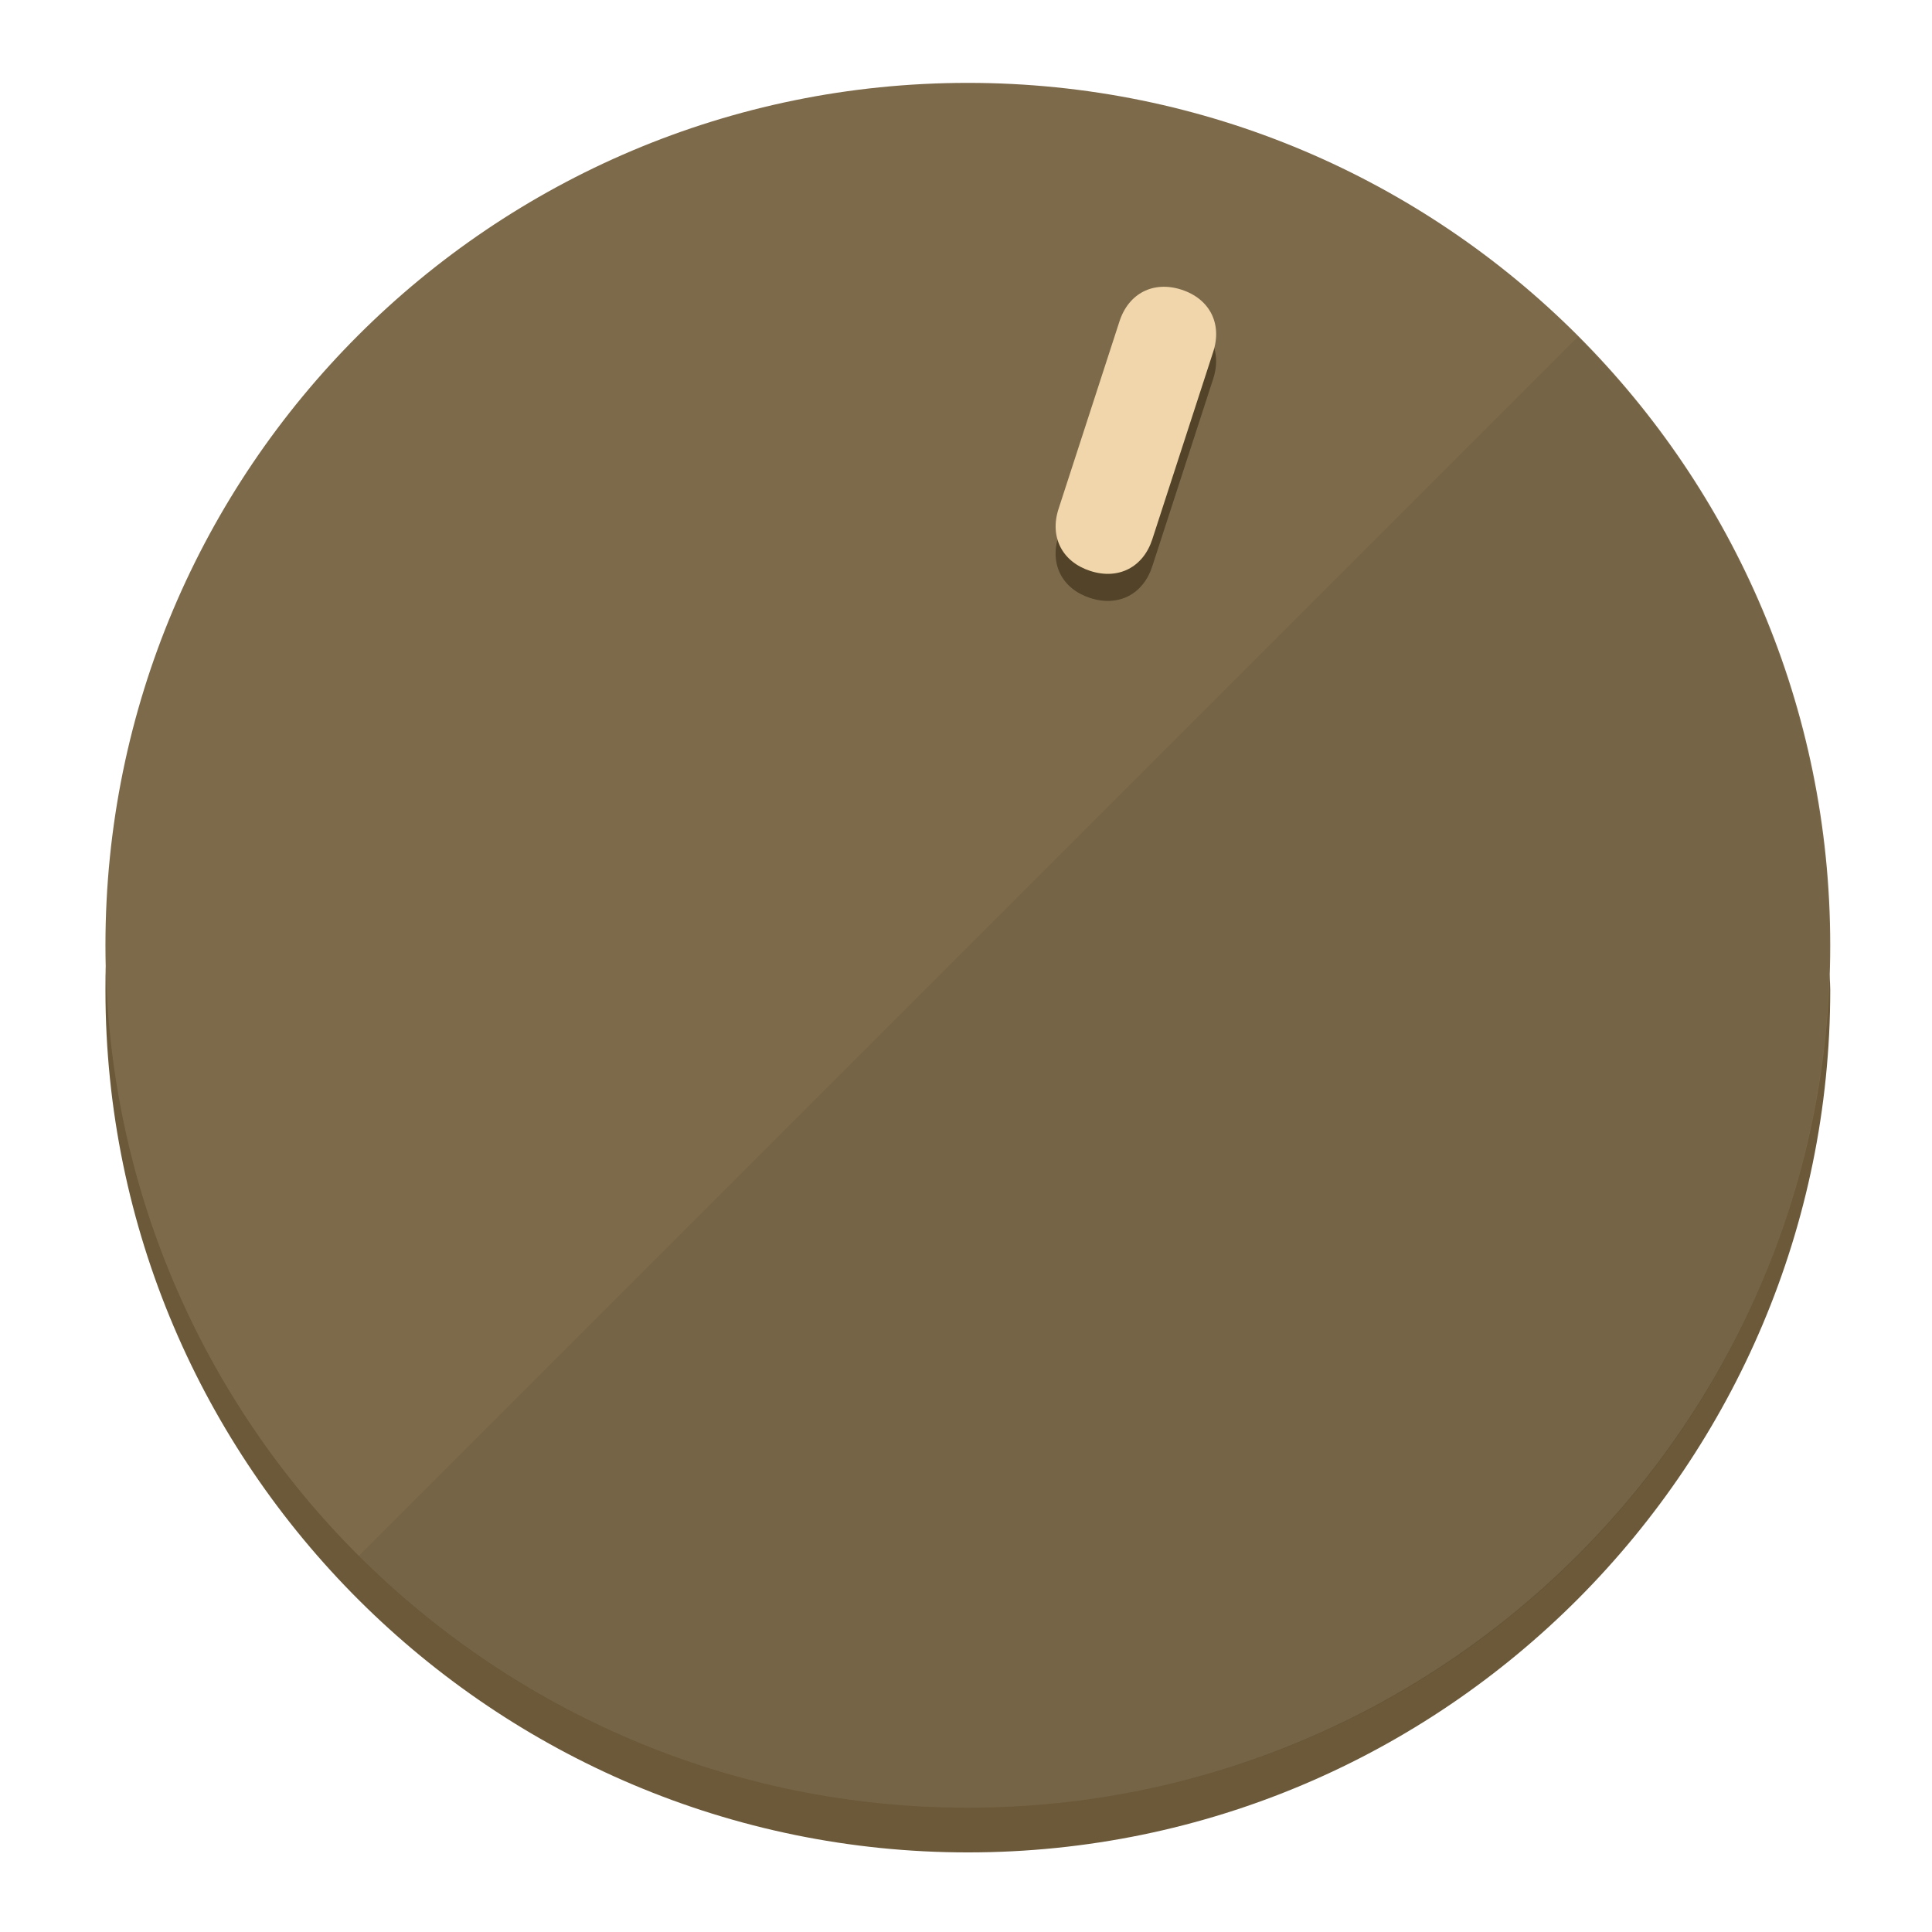
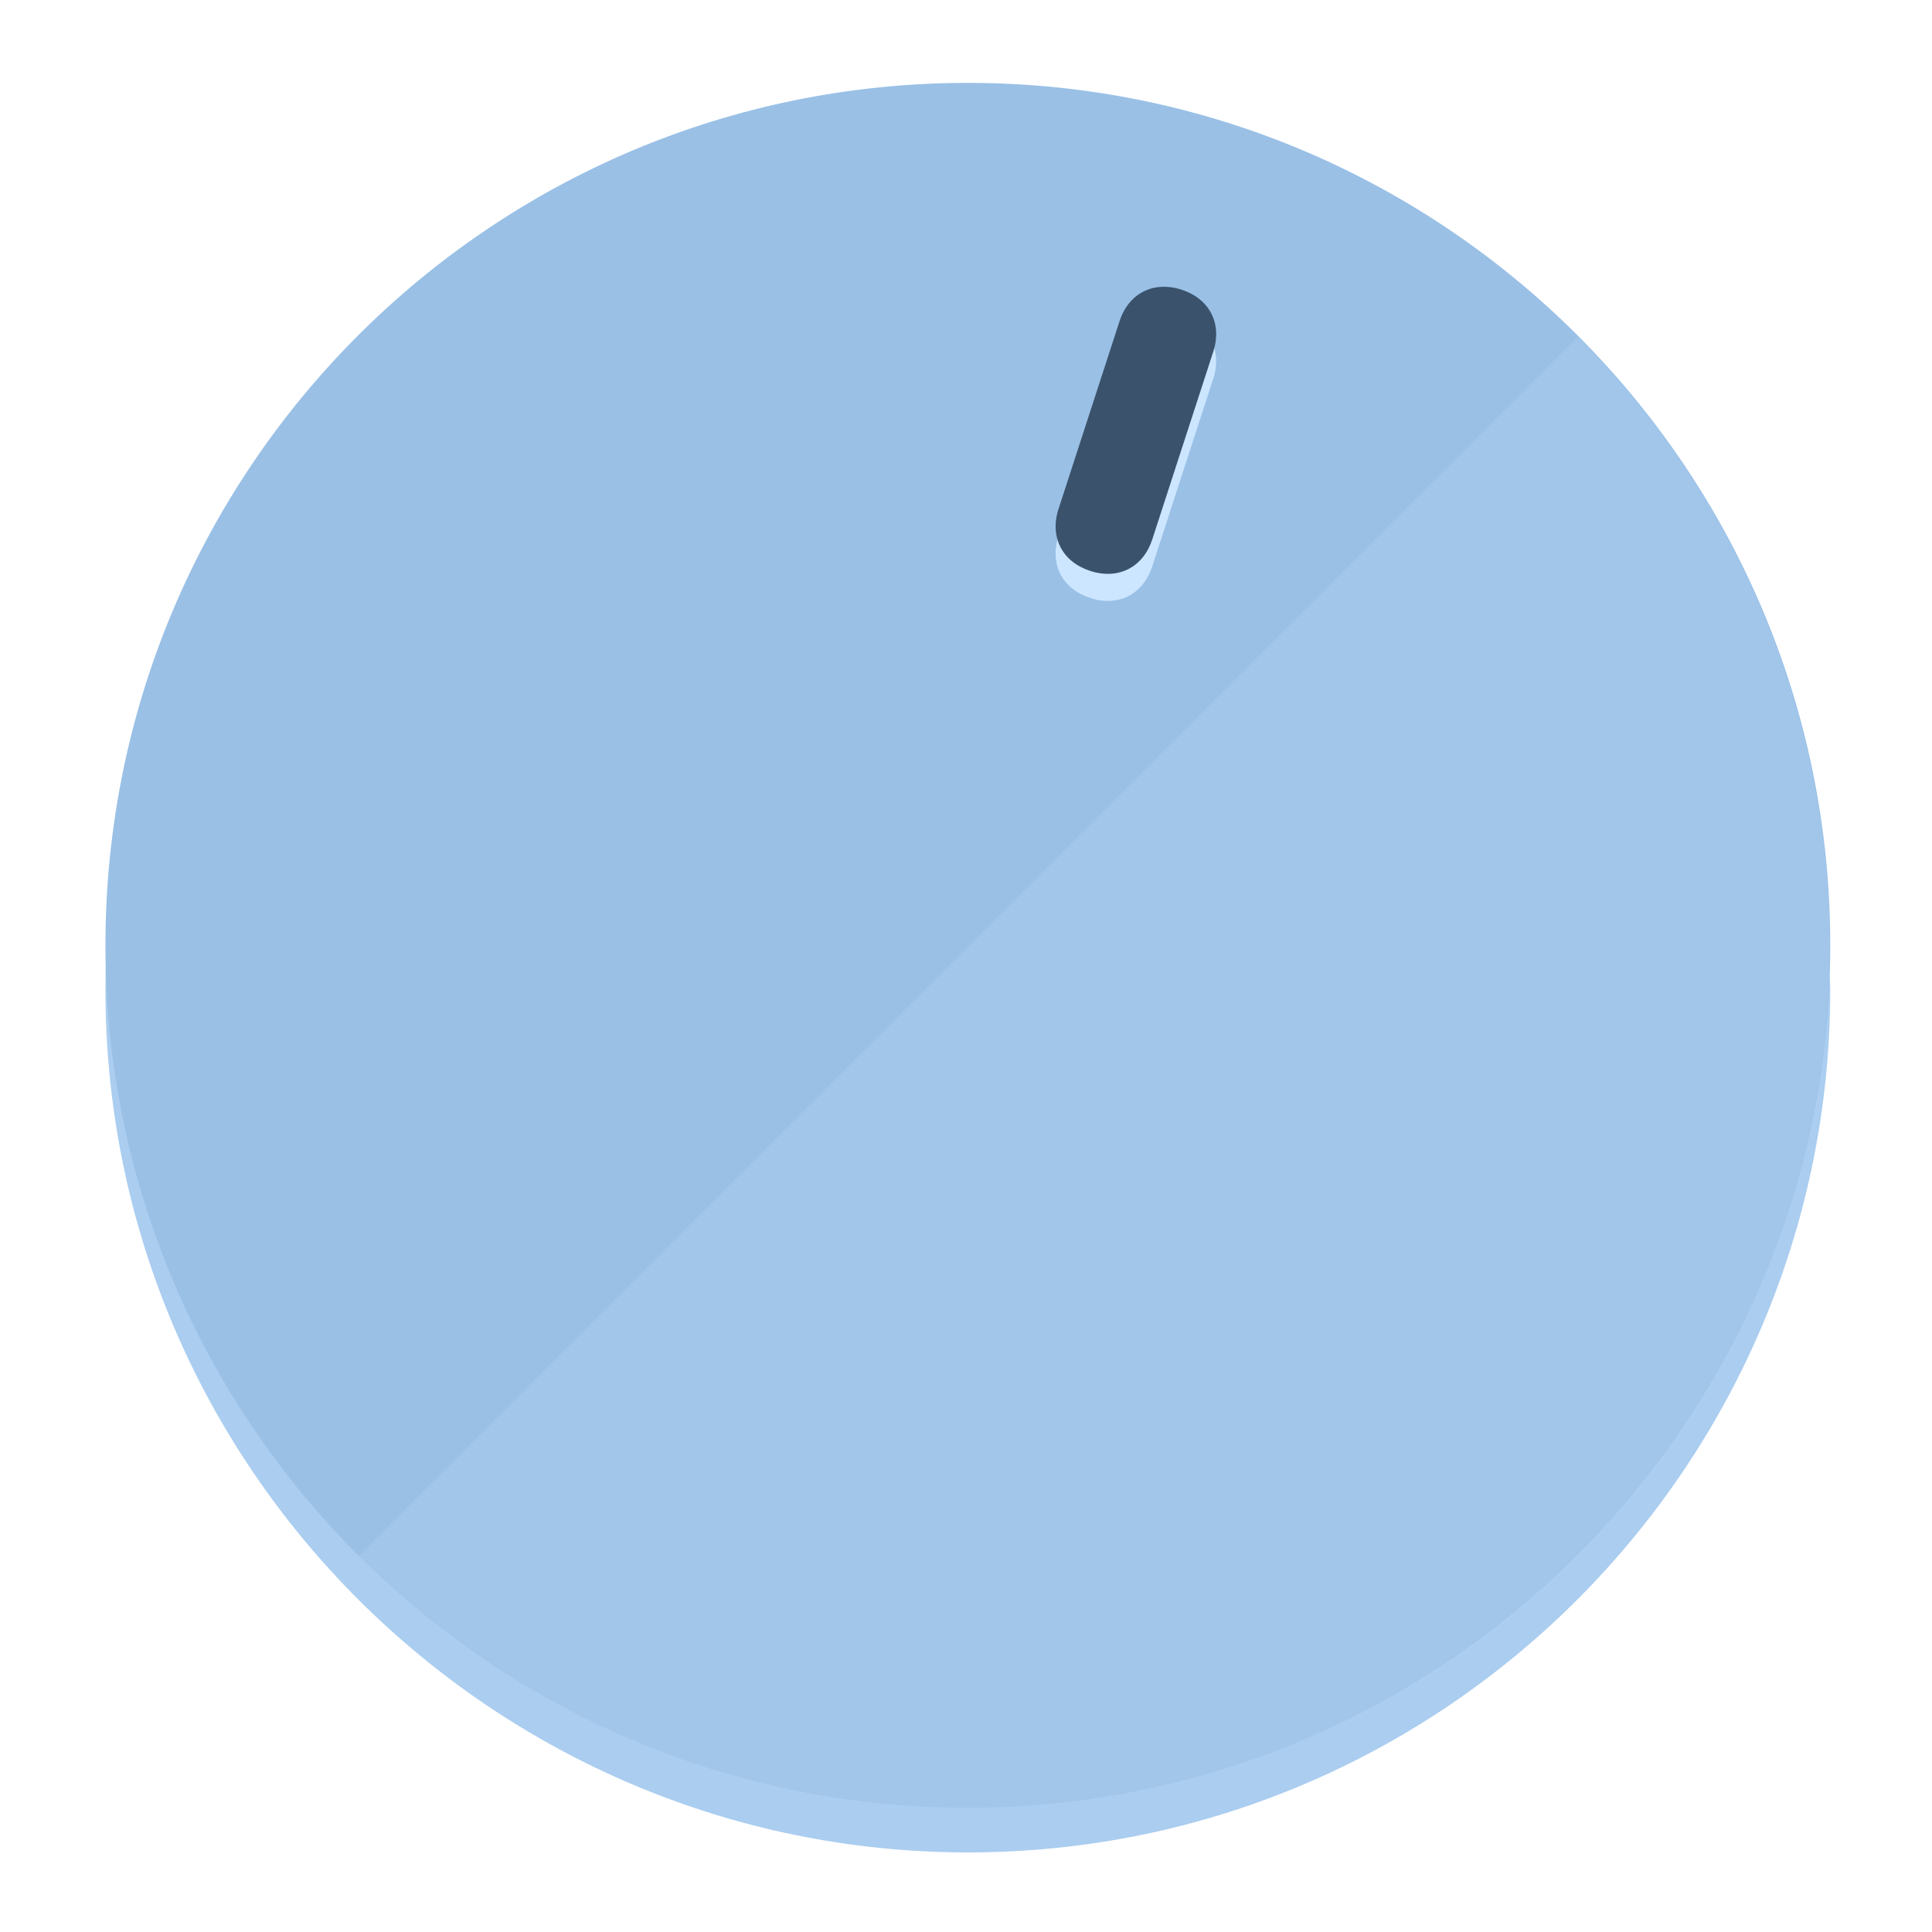
<svg xmlns="http://www.w3.org/2000/svg" height="120px" width="120px" version="1.1" id="Layer_1" viewBox="0 0 496.8 496.8" xml:space="preserve">
  <defs id="defs23" />
  <g id="g3158">
-     <path style="display:inline;fill:#6B593A;fill-opacity:1;stroke-width:1.584" d="m 248.875,445.92 c 116.582,0 212.89,-91.238 220.493,-205.286 0,5.069 1.267,8.87 1.267,13.939 0,121.651 -98.842,221.76 -221.76,221.76 -121.651,0 -221.76,-98.842 -221.76,-221.76 0,-5.069 0,-8.87 1.267,-13.939 7.603,114.048 103.91,205.286 220.493,205.286 z" id="path8" />
-     <circle style="display:inline;fill:#7D6A4B;fill-opacity:1;stroke-width:1.584" cx="248.875" cy="243.071" r="221.76" id="circle12" />
-     <path style="display:inline;fill:#524329;fill-opacity:0.154;stroke-width:1.587" d="m 405.744,86.606 c 86.308,86.308 86.308,227.193 0,313.5 -86.308,86.308 -227.193,86.308 -313.5,0" id="path14" />
+     <path style="display:inline;fill:#AACDF0;fill-opacity:1;stroke-width:1.584" d="m 248.875,445.92 c 116.582,0 212.89,-91.238 220.493,-205.286 0,5.069 1.267,8.87 1.267,13.939 0,121.651 -98.842,221.76 -221.76,221.76 -121.651,0 -221.76,-98.842 -221.76,-221.76 0,-5.069 0,-8.87 1.267,-13.939 7.603,114.048 103.91,205.286 220.493,205.286 z" id="path8" />
+     <circle style="display:inline;fill:#9AC0E6;fill-opacity:1;stroke-width:1.584" cx="248.875" cy="243.071" r="221.76" id="circle12" />
+     <path style="display:inline;fill:#CCE6FF;fill-opacity:0.154;stroke-width:1.587" d="m 405.744,86.606 c 86.308,86.308 86.308,227.193 0,313.5 -86.308,86.308 -227.193,86.308 -313.5,0" id="path14" />
  </g>
  <g id="g3198">
    <circle style="display:none;fill:#000000;fill-opacity:0;stroke-width:1.584" cx="311.577" cy="154.88" r="221.76" id="circle12-3" transform="rotate(18)" />
-     <path style="display:inline;fill:#524329;fill-opacity:1;stroke-width:1.584" d="m 296.298,145.631 c -2.35,7.231 -8.737,10.485 -15.968,8.136 v 0 c -7.231,-2.35 -10.485,-8.737 -8.136,-15.968 l 15.663,-48.207 c 2.35,-7.231 8.737,-10.485 15.968,-8.136 v 0 c 7.231,2.349 10.485,8.737 8.136,15.968 z" id="path3789" />
-     <path style="display:inline;fill:#F0D6AA;stroke-width:1.584" d="m 296.308,138.672 c -2.35,7.231 -8.737,10.485 -15.968,8.136 v 0 c -7.231,-2.349 -10.485,-8.737 -8.136,-15.968 l 15.663,-48.207 c 2.35,-7.231 8.737,-10.485 15.968,-8.136 v 0 c 7.231,2.35 10.485,8.737 8.136,15.968 z" id="path915" />
+     <path style="display:inline;fill:#CCE6FF;fill-opacity:1;stroke-width:1.584" d="m 296.298,145.631 c -2.35,7.231 -8.737,10.485 -15.968,8.136 v 0 c -7.231,-2.35 -10.485,-8.737 -8.136,-15.968 l 15.663,-48.207 c 2.35,-7.231 8.737,-10.485 15.968,-8.136 v 0 c 7.231,2.349 10.485,8.737 8.136,15.968 z" id="path3789" />
+     <path style="display:inline;fill:#3A526B;stroke-width:1.584" d="m 296.308,138.672 c -2.35,7.231 -8.737,10.485 -15.968,8.136 v 0 c -7.231,-2.349 -10.485,-8.737 -8.136,-15.968 l 15.663,-48.207 c 2.35,-7.231 8.737,-10.485 15.968,-8.136 v 0 c 7.231,2.35 10.485,8.737 8.136,15.968 z" id="path915" />
  </g>
</svg>
